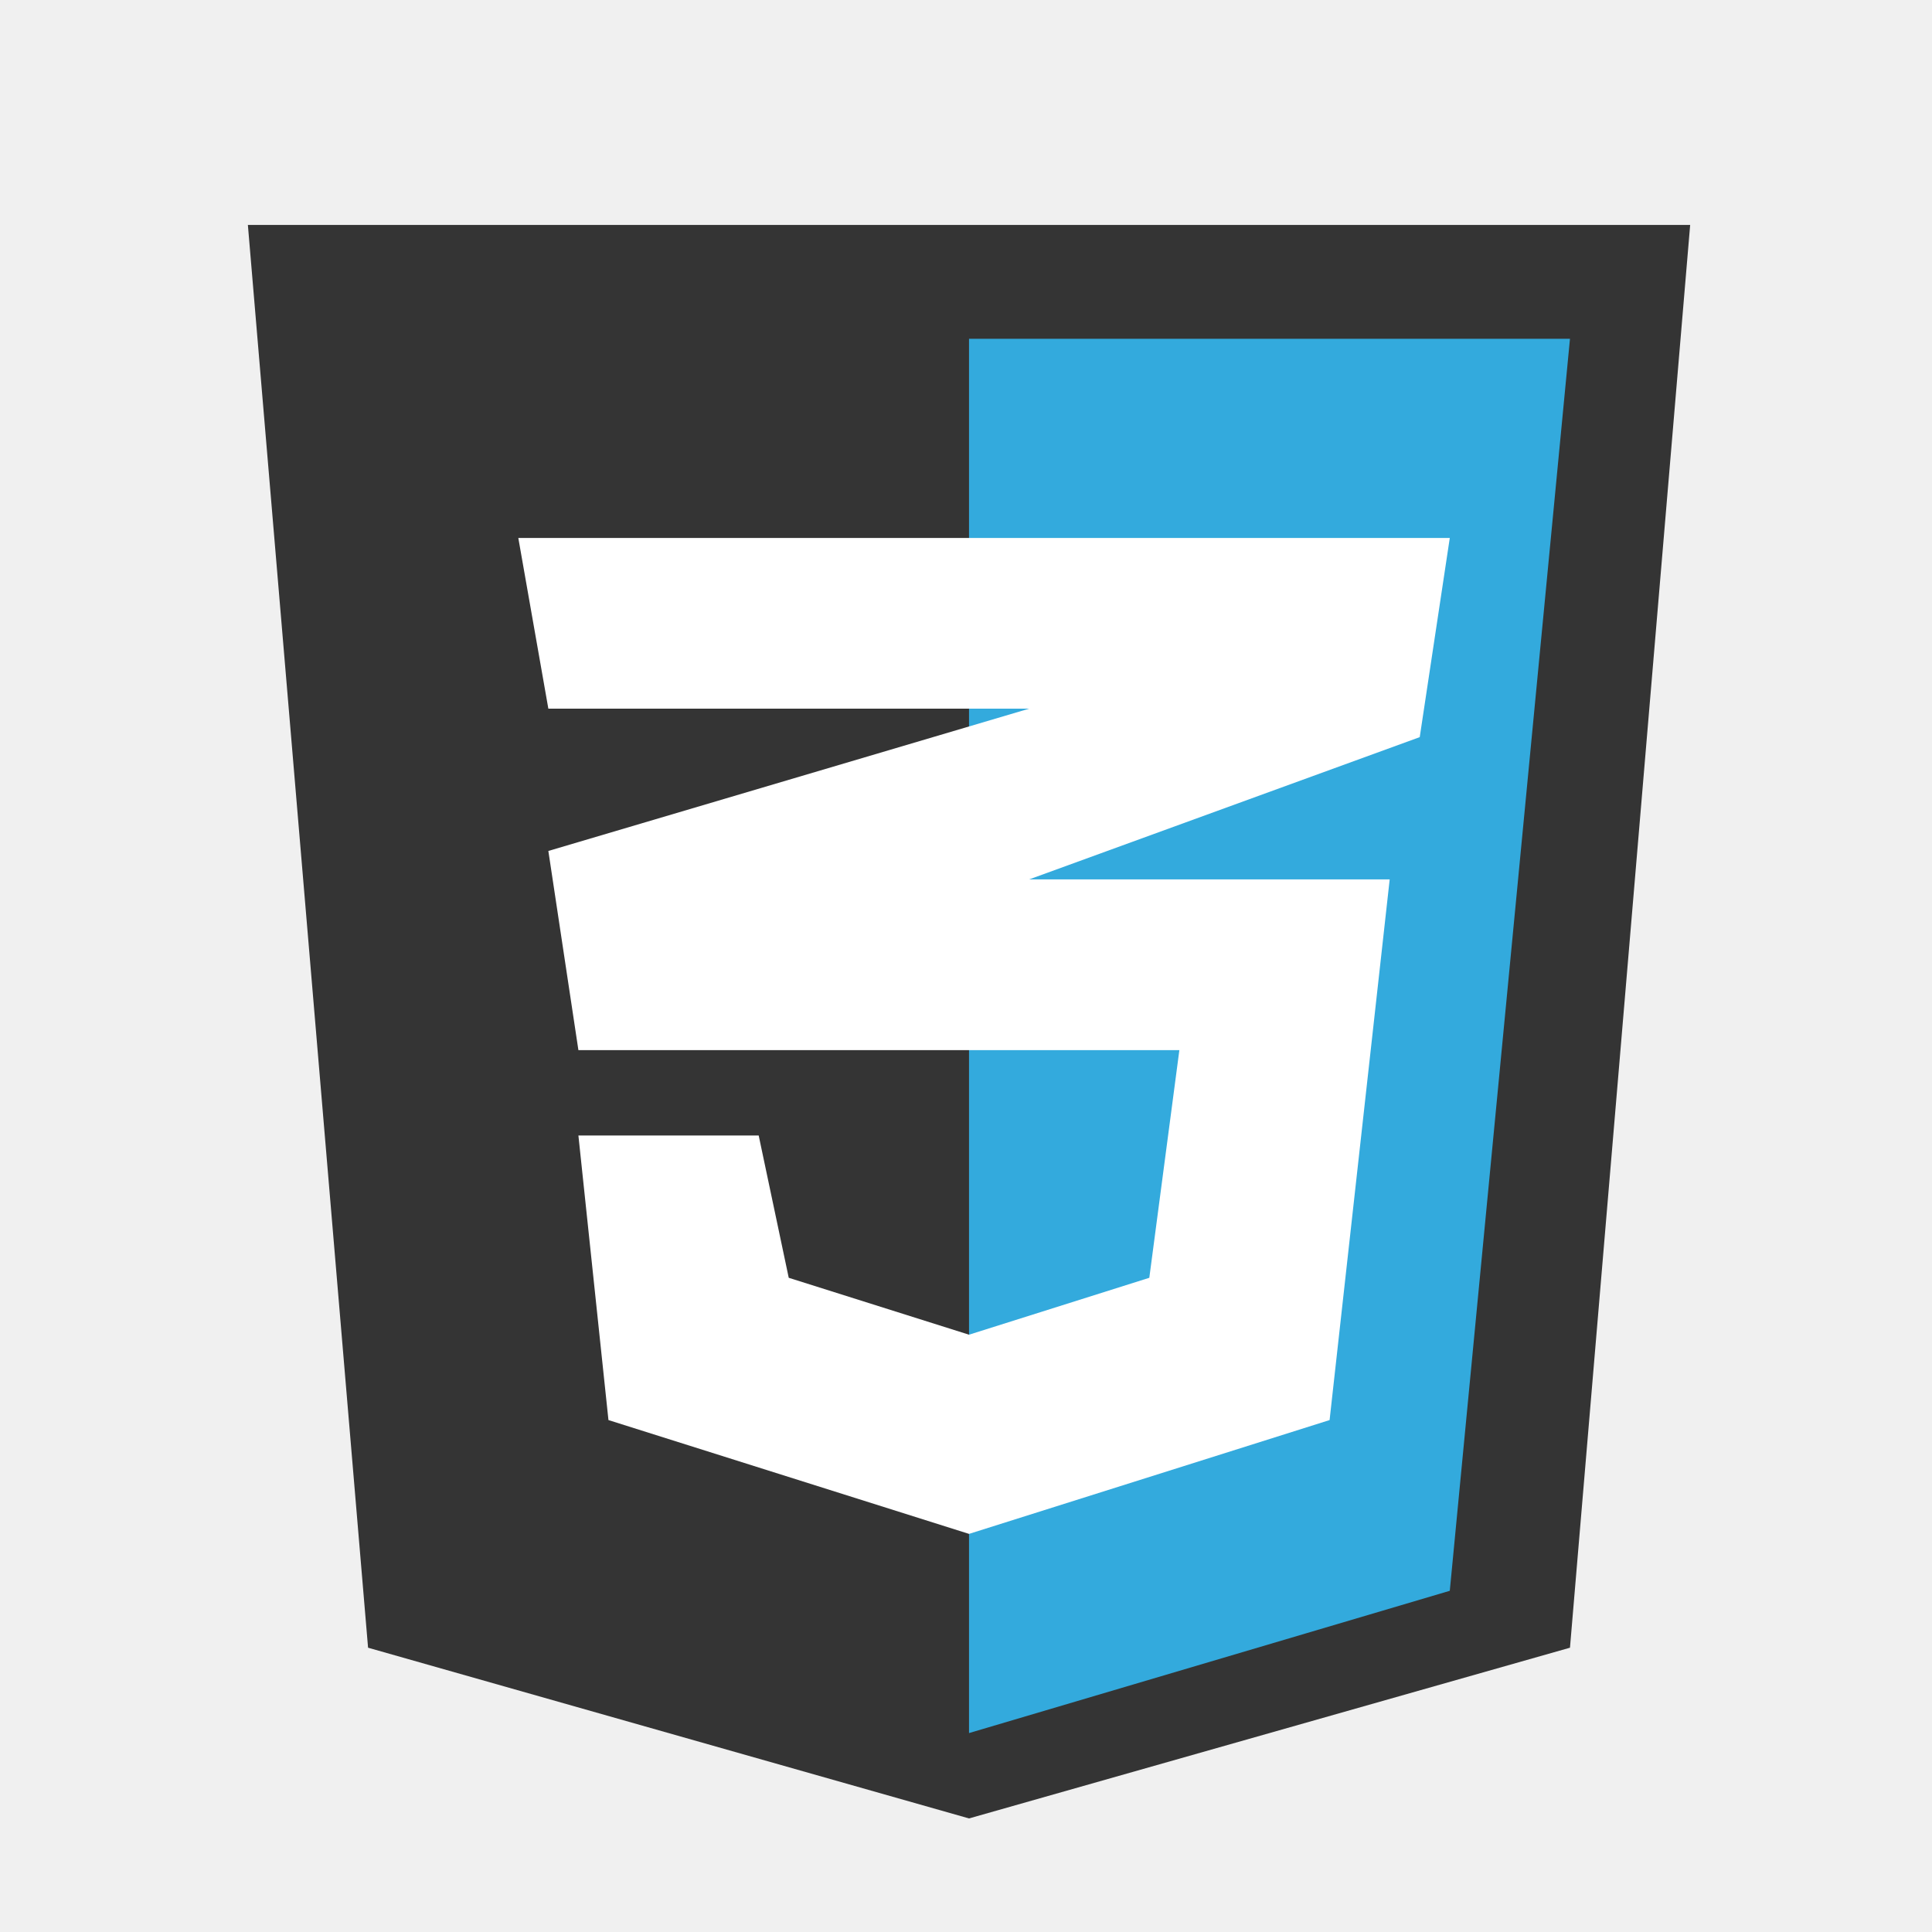
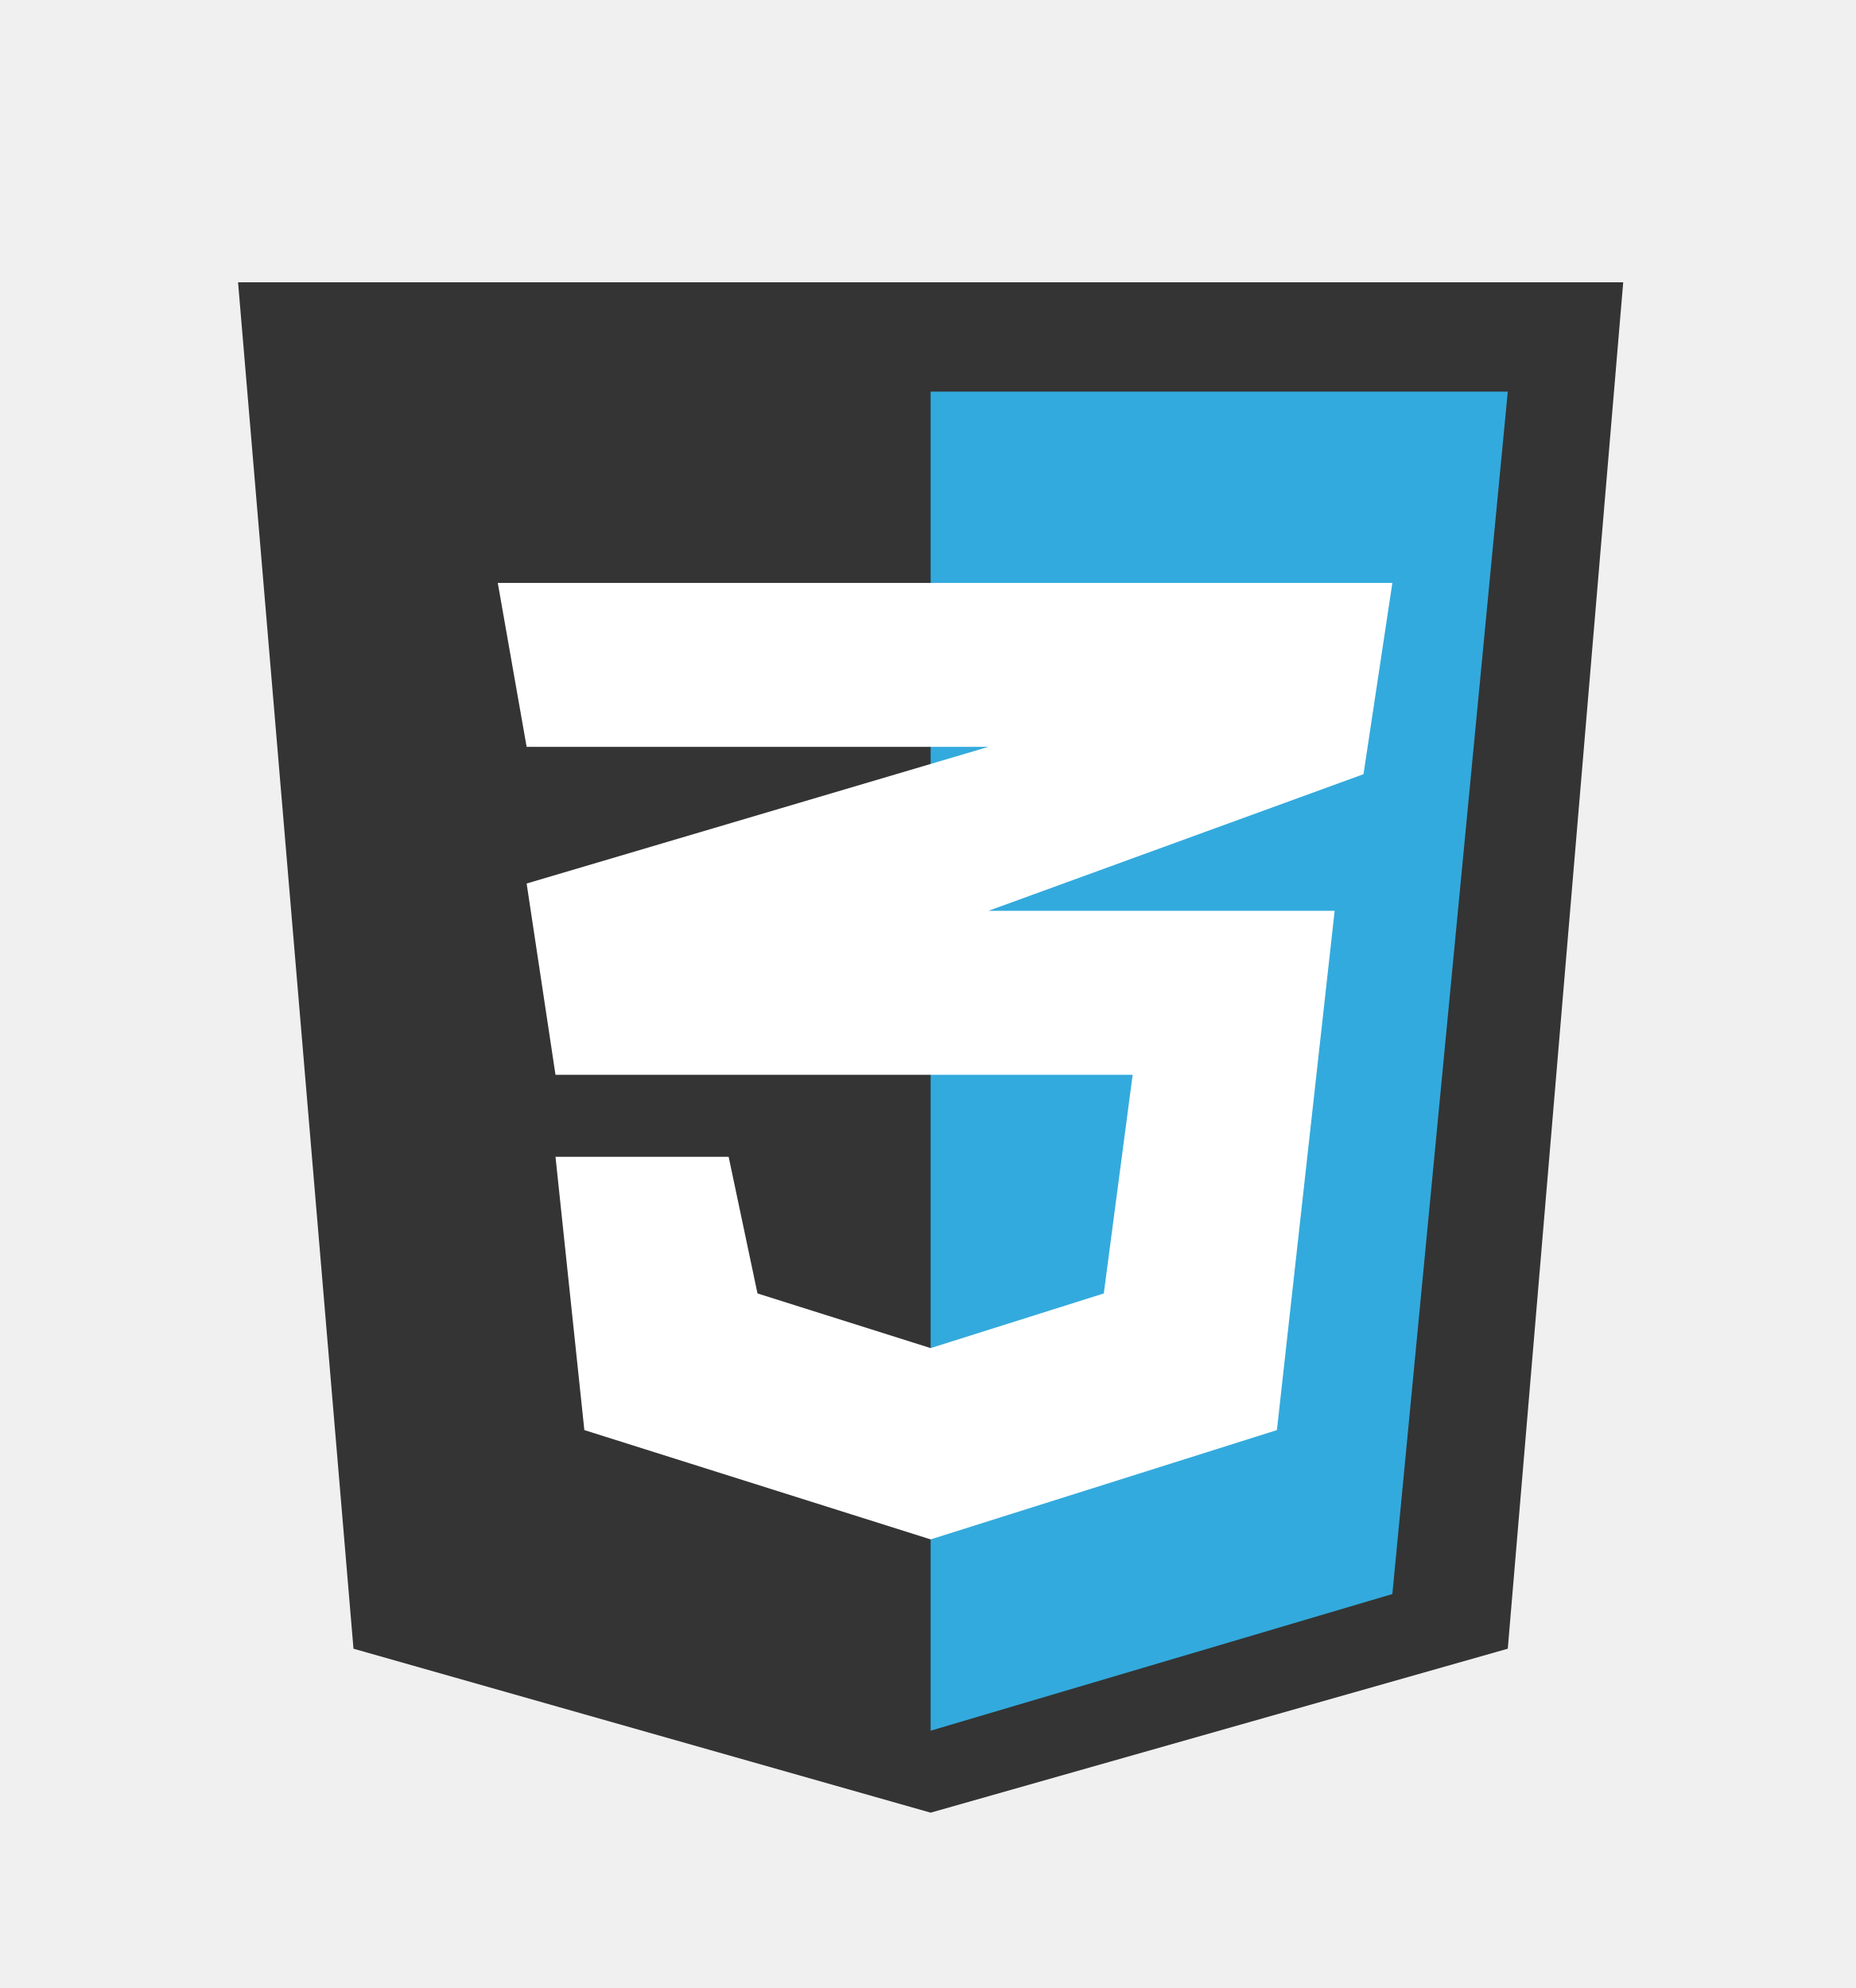
- <svg xmlns="http://www.w3.org/2000/svg" width="100" height="100" viewBox="0 0 196 185">
+ <svg xmlns="http://www.w3.org/2000/svg" width="140" height="150" viewBox="0 0 196 185">
  <path d="M37.34 161.659L25.147 17.321H171.466L159.273 161.659L98.307 178.979L37.34 161.659Z" fill="#343434" />
  <path d="M159.273 28.868H98.307V170.319L147.08 155.885L159.273 28.868Z" fill="#33AADD" />
  <path d="M119.645 101.037H58.679L55.63 80.829L104.403 66.395H55.63L52.582 49.075H147.08L144.031 69.282L104.403 83.716H140.983L134.886 138.565L98.307 150.112L61.727 138.565L58.679 109.697H76.969L80.017 124.131L98.307 129.904L116.597 124.131L119.645 101.037Z" fill="white" />
</svg>
